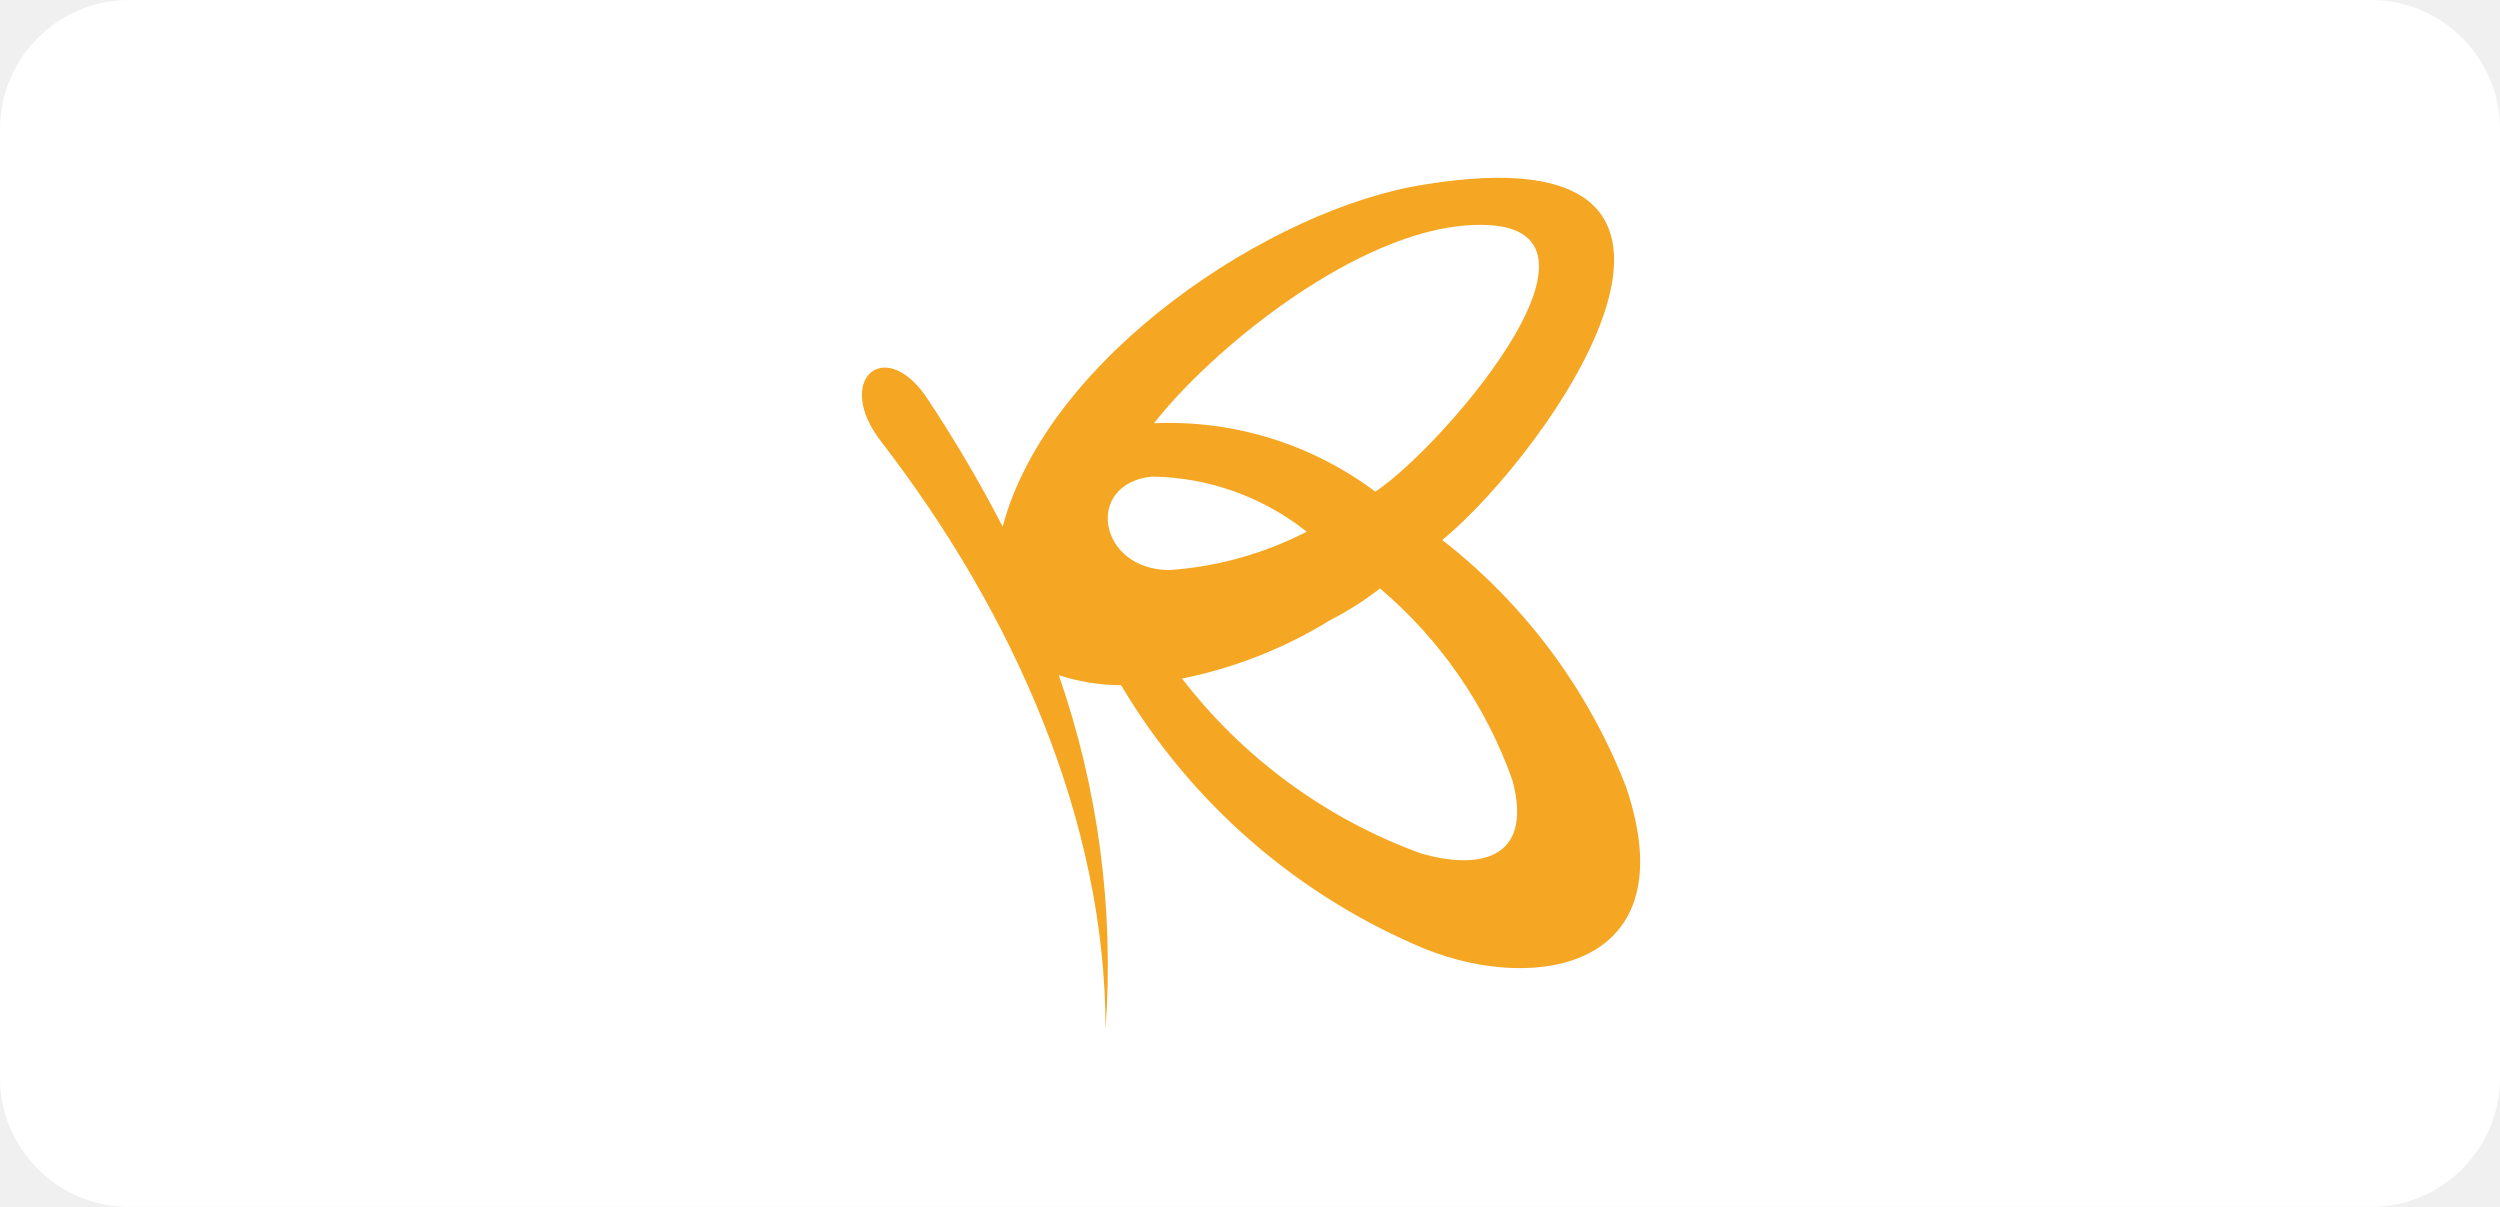
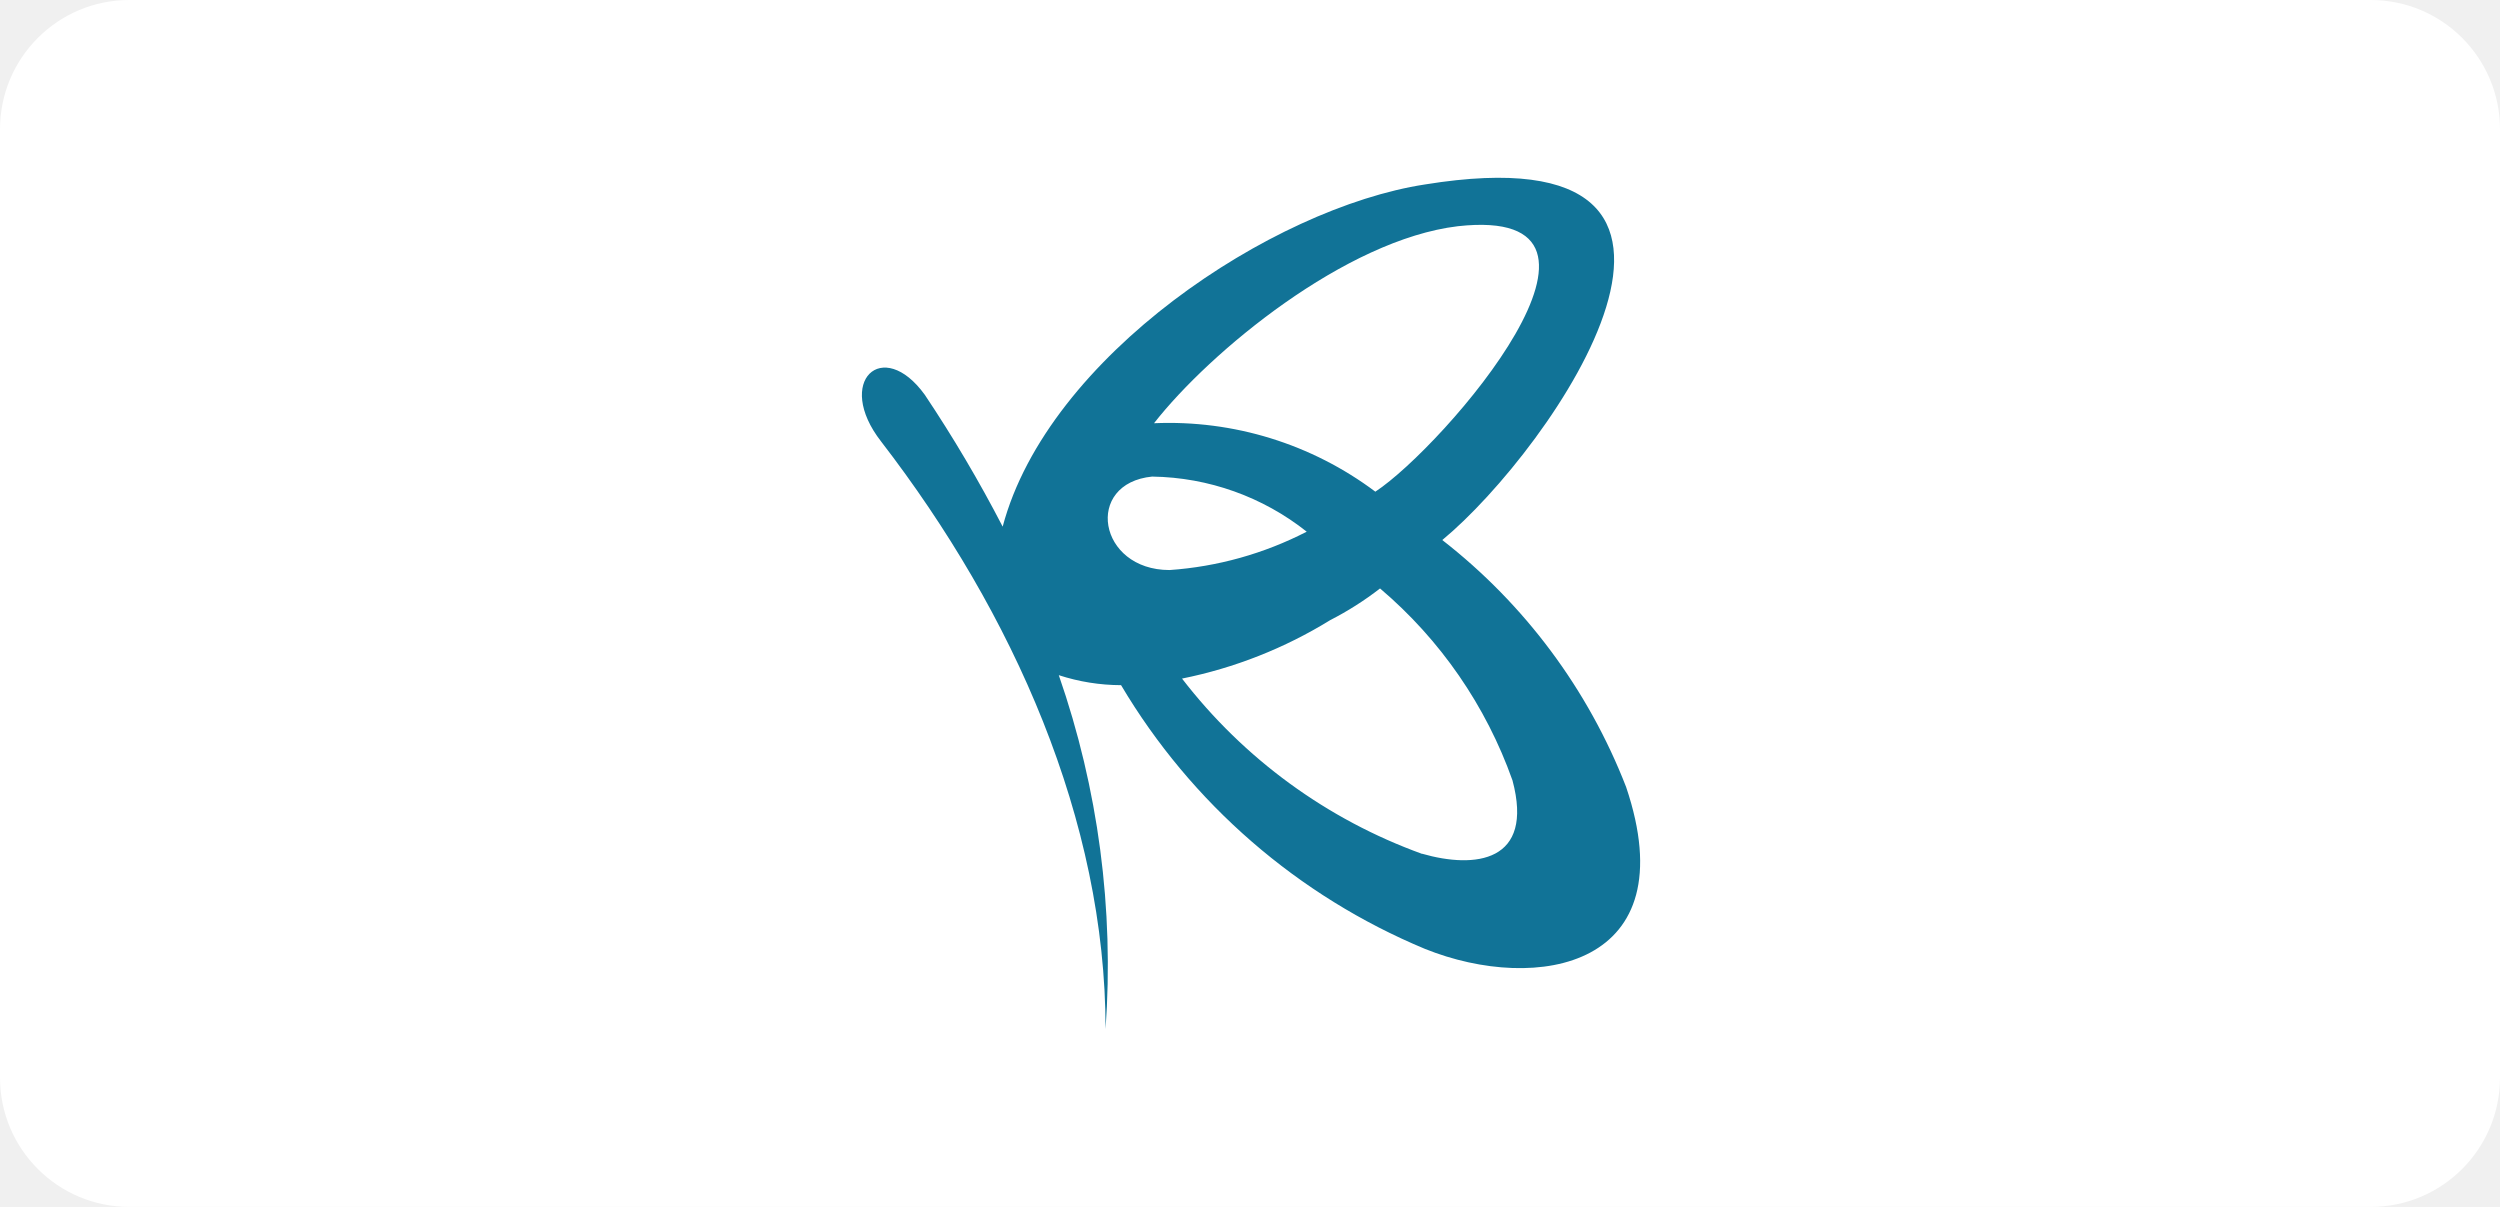
<svg xmlns="http://www.w3.org/2000/svg" width="58" height="28" viewBox="0 0 58 28">
  <g id="flutterwave" transform="translate(2.916)">
    <rect id="Rectangle_72" data-name="Rectangle 72" width="58" height="28" rx="3" transform="translate(-2.916)" fill="#fff" />
    <g id="Page-1" transform="translate(17.084 4.125)">
      <g id="Group-32">
        <g id="Group-31">
-           <path id="Shape" d="M86.047,127.647c2.531-2.091,7.738-9.566-.4-8.249-3.544.542-8.751,3.989-9.8,7.939a31.717,31.717,0,0,0-1.807-3.059c-.979-1.355-2.1-.31-1.013,1.084,3.073,3.989,5.207,8.791,5.207,13.631a20.521,20.521,0,0,0-1.085-8.21,4.7,4.7,0,0,0,1.445.232,14.824,14.824,0,0,0,7.052,6.119c2.6,1.046,6.076.427,4.665-3.756a13.416,13.416,0,0,0-4.266-5.731Zm.362-7.28c4.521-.5-.326,5.112-1.916,6.159a7.979,7.979,0,0,0-5.135-1.588C80.66,123.274,83.806,120.678,86.409,120.367Zm-7.088,5.809a5.9,5.9,0,0,1,3.58,1.278,8.191,8.191,0,0,1-3.182.89c-1.663,0-1.989-2.014-.4-2.169Zm6.257,8.753a12.318,12.318,0,0,1-5.57-4.067,10.5,10.5,0,0,0,3.436-1.355,7.384,7.384,0,0,0,1.158-.736,10.4,10.4,0,0,1,3.073,4.454c.507,1.9-.867,2.055-2.1,1.7Z" transform="translate(-72.585 -119.244)" fill="#f5a623" />
+           <path id="Shape" d="M86.047,127.647c2.531-2.091,7.738-9.566-.4-8.249-3.544.542-8.751,3.989-9.8,7.939a31.717,31.717,0,0,0-1.807-3.059c-.979-1.355-2.1-.31-1.013,1.084,3.073,3.989,5.207,8.791,5.207,13.631a20.521,20.521,0,0,0-1.085-8.21,4.7,4.7,0,0,0,1.445.232,14.824,14.824,0,0,0,7.052,6.119c2.6,1.046,6.076.427,4.665-3.756a13.416,13.416,0,0,0-4.266-5.731Zm.362-7.28c4.521-.5-.326,5.112-1.916,6.159a7.979,7.979,0,0,0-5.135-1.588C80.66,123.274,83.806,120.678,86.409,120.367Zm-7.088,5.809a5.9,5.9,0,0,1,3.58,1.278,8.191,8.191,0,0,1-3.182.89c-1.663,0-1.989-2.014-.4-2.169Zm6.257,8.753a12.318,12.318,0,0,1-5.57-4.067,10.5,10.5,0,0,0,3.436-1.355,7.384,7.384,0,0,0,1.158-.736,10.4,10.4,0,0,1,3.073,4.454c.507,1.9-.867,2.055-2.1,1.7Z" transform="translate(-72.585 -119.244)" fill="#117397" />
        </g>
      </g>
    </g>
  </g>
</svg>
